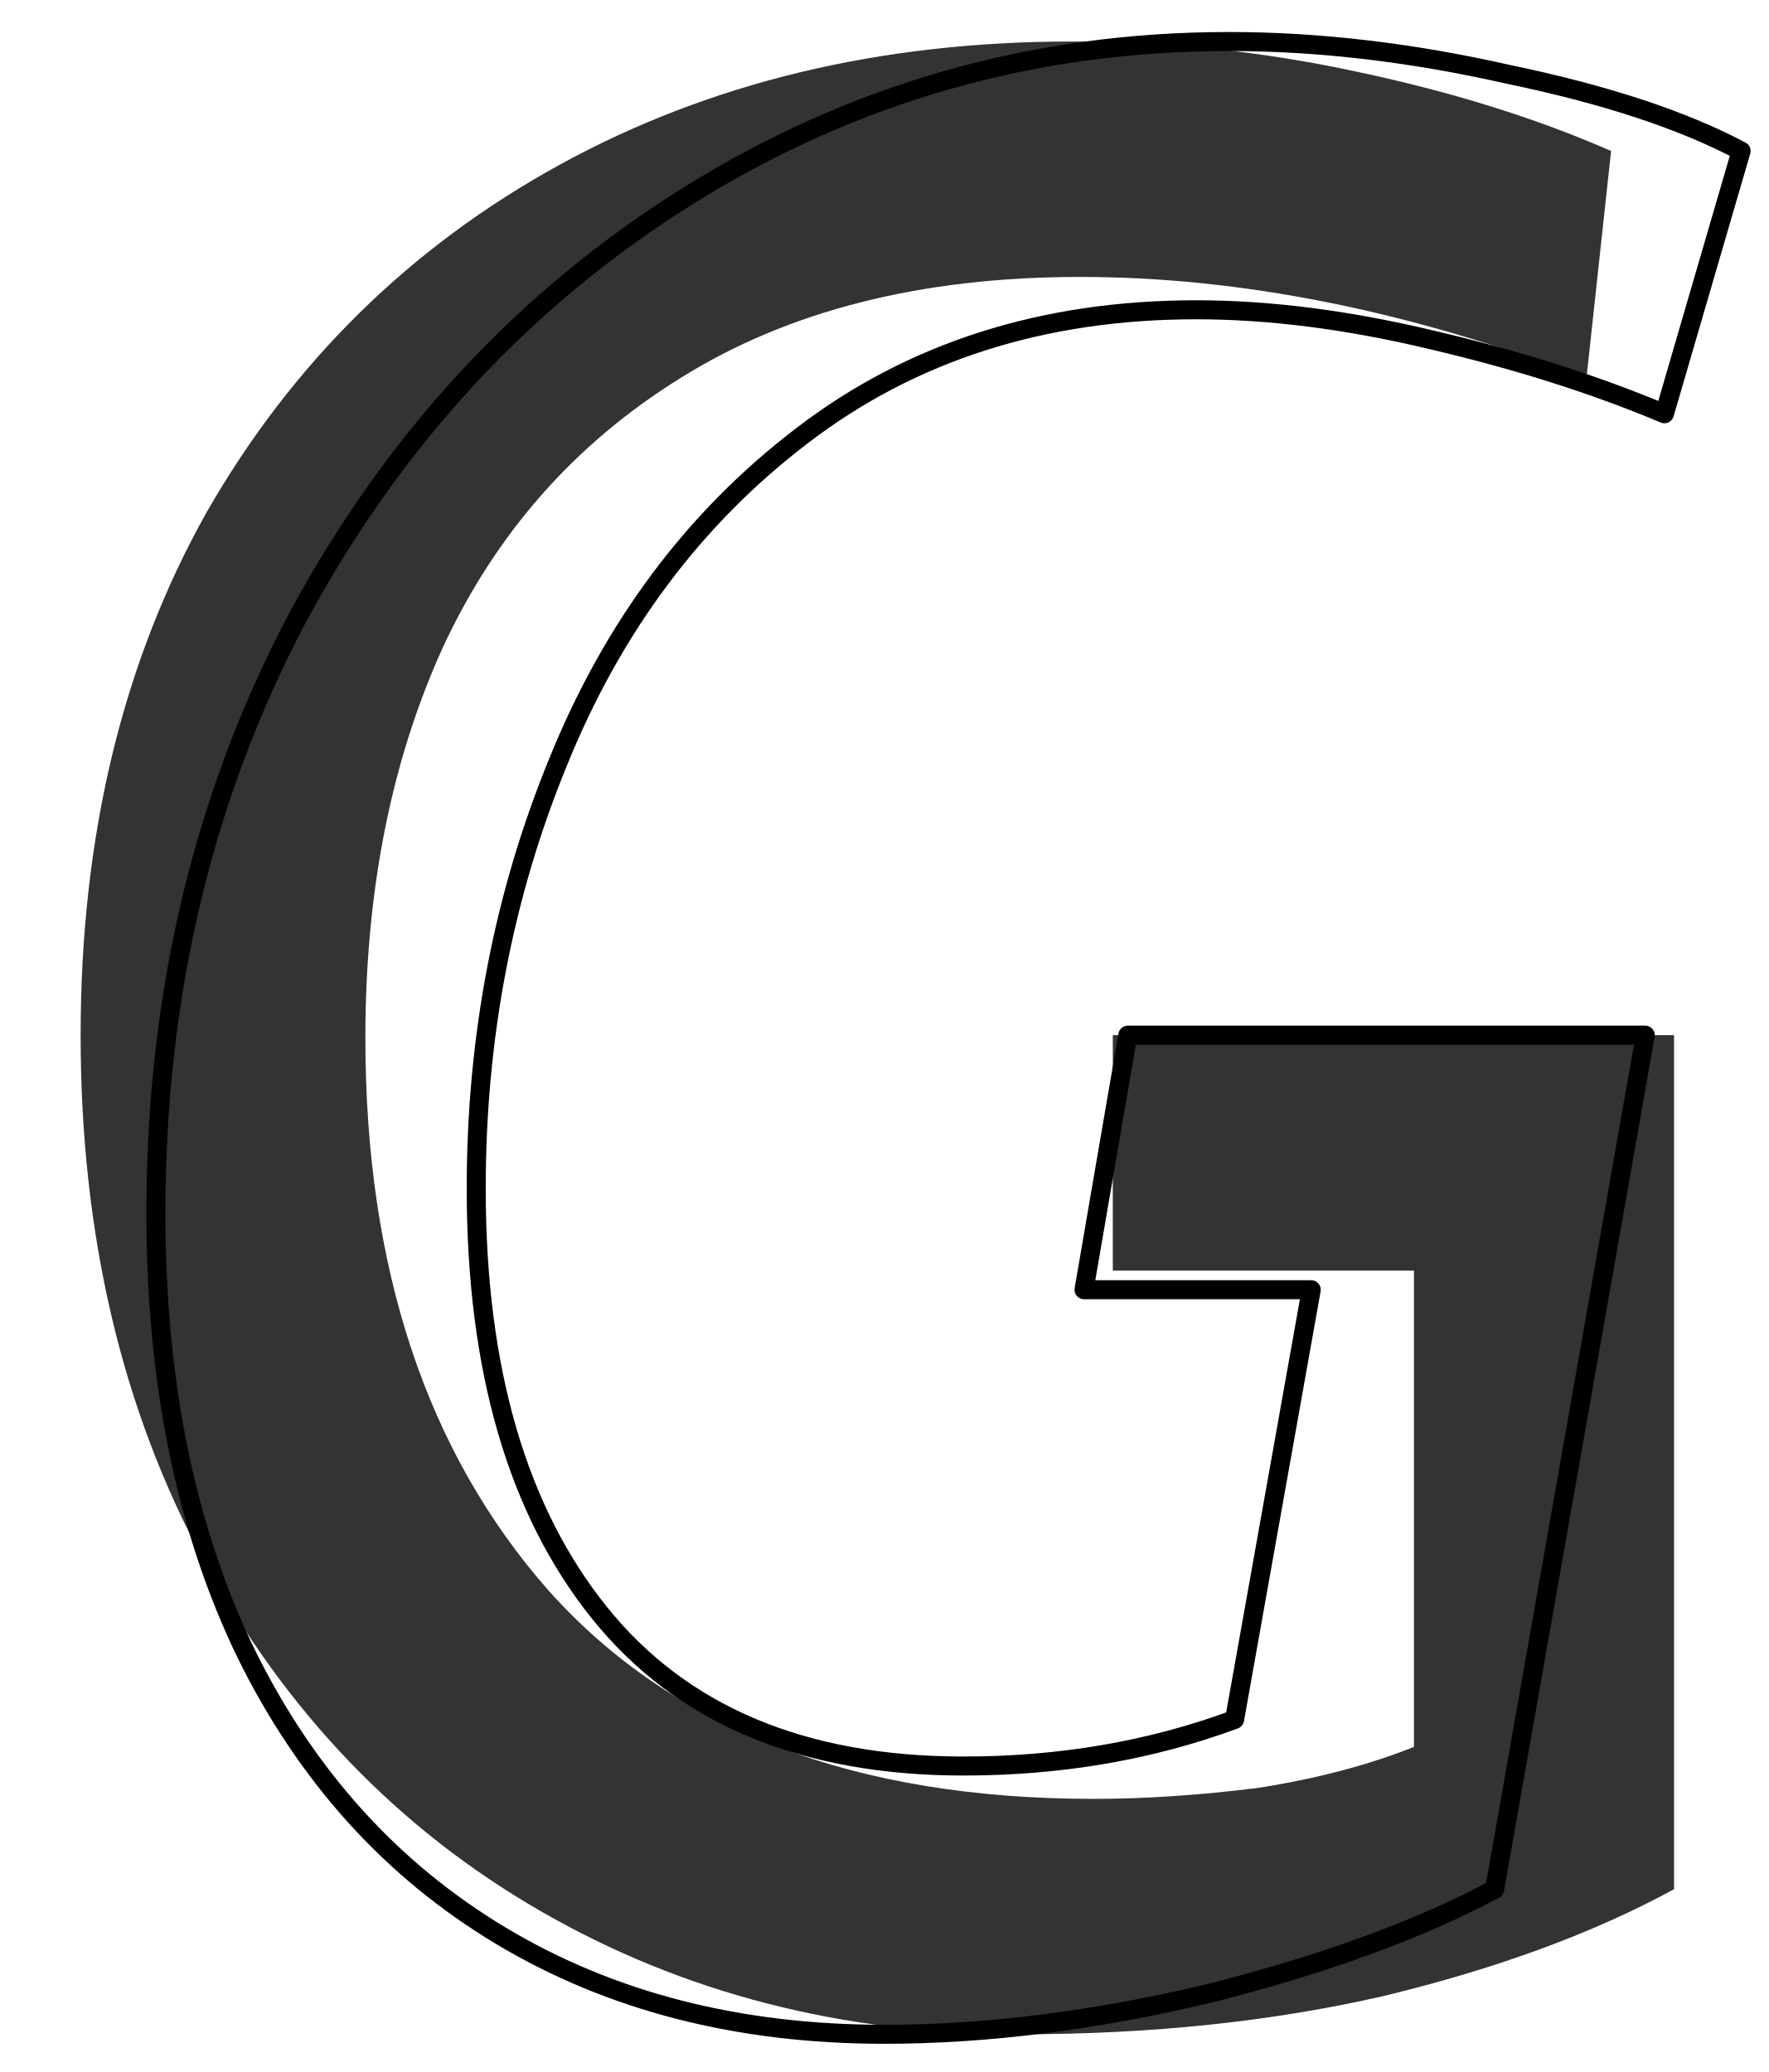
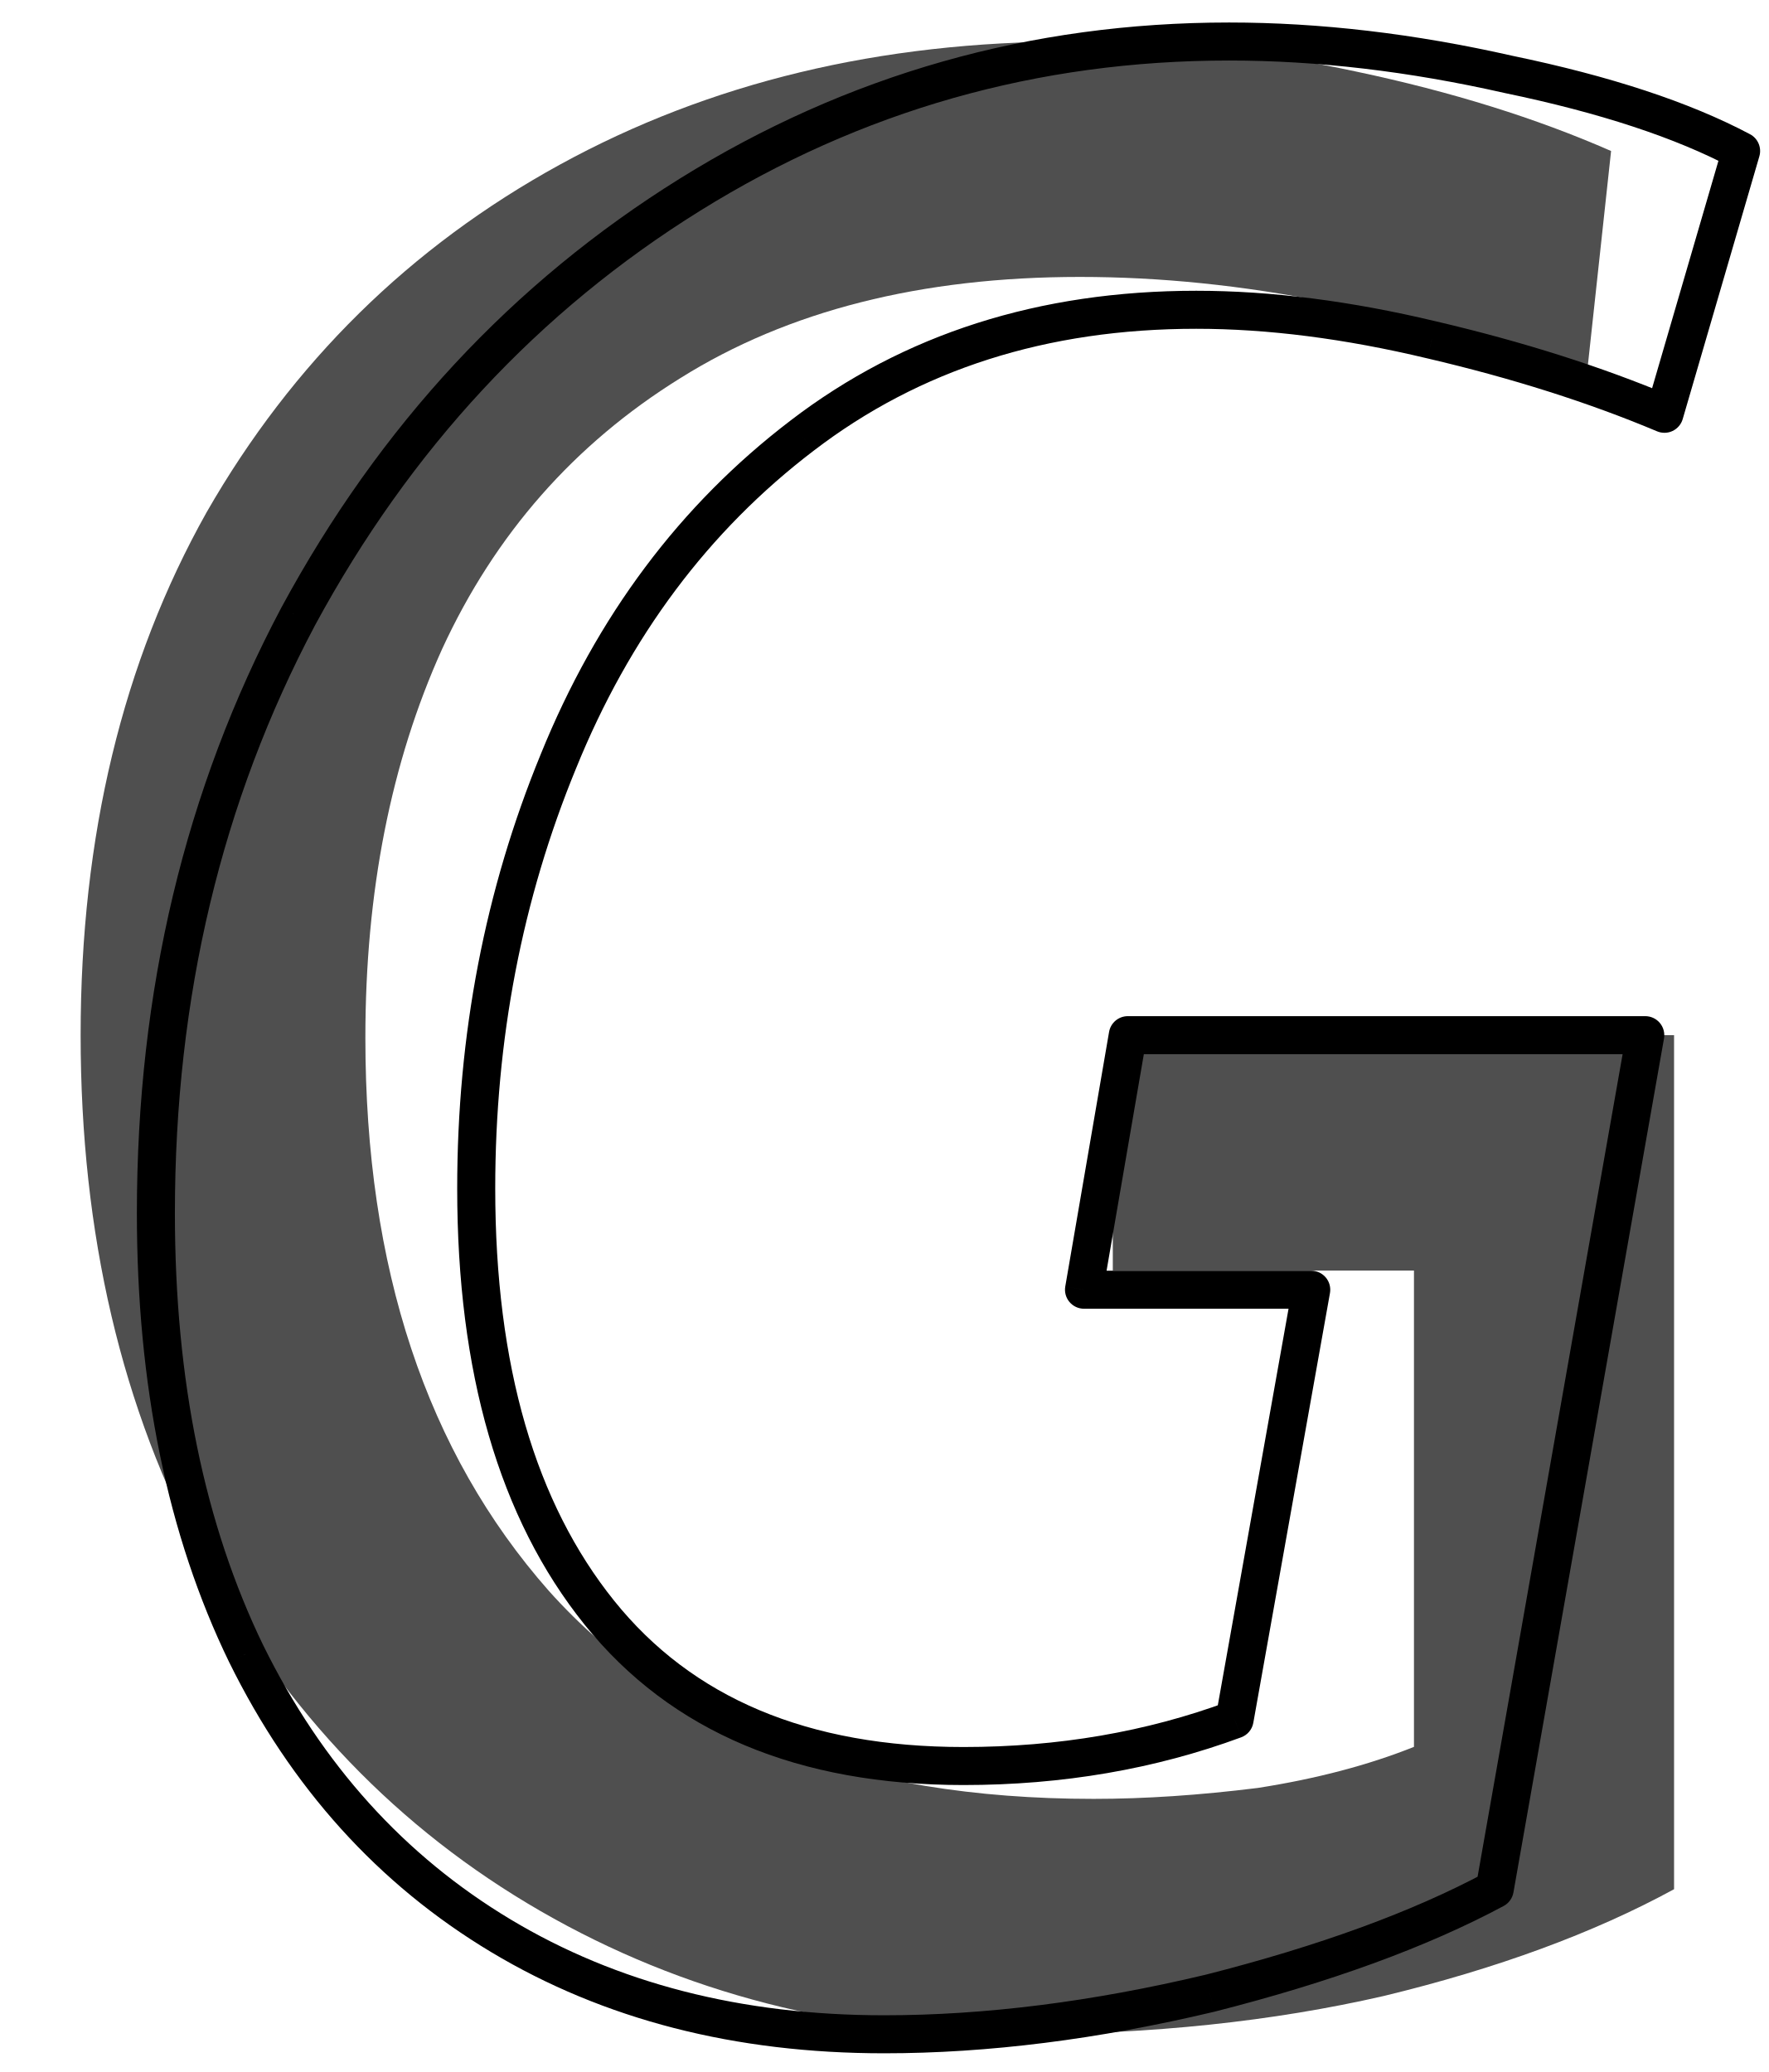
<svg xmlns="http://www.w3.org/2000/svg" width="93" height="109" viewBox="0 0 93 109" fill="none">
-   <path d="M53.633 107.016C44.321 107.016 35.921 104.856 28.433 100.536C20.945 96.216 15.041 90.072 10.721 82.104C6.401 74.136 4.241 64.92 4.241 54.456C4.241 43.992 6.449 34.824 10.865 26.952C15.377 19.08 21.569 12.984 29.441 8.664C37.313 4.344 46.289 2.184 56.369 2.184C61.457 2.184 66.449 2.712 71.345 3.768C76.337 4.824 80.801 6.216 84.737 7.944L83.441 19.896C74.129 16.344 65.249 14.568 56.801 14.568C48.449 14.568 41.441 16.344 35.777 19.896C30.209 23.352 26.033 28.104 23.249 34.152C20.561 40.104 19.217 46.92 19.217 54.6C19.217 66.696 22.433 76.392 28.865 83.688C35.393 90.984 44.945 94.632 57.521 94.632C60.209 94.632 63.089 94.44 66.161 94.056C69.233 93.576 71.969 92.856 74.369 91.896V66.84H58.529V54.456H88.049V99.384C83.825 101.688 78.737 103.56 72.785 105C66.929 106.344 60.545 107.016 53.633 107.016Z" fill="#333333" />
-   <path d="M26.343 101.832L26.085 102.261L26.085 102.261L26.343 101.832ZM12.951 87L12.501 87.218L12.502 87.221L12.951 87ZM15.687 32.424L15.247 32.186L15.245 32.19L15.687 32.424ZM79.335 3.912L79.224 4.4L79.233 4.402L79.335 3.912ZM91.575 7.944L92.055 8.084C92.121 7.856 92.019 7.614 91.809 7.502L91.575 7.944ZM87.543 21.768L87.349 22.229C87.48 22.284 87.629 22.281 87.758 22.22C87.886 22.158 87.983 22.045 88.023 21.908L87.543 21.768ZM75.303 17.88L75.186 18.366L75.189 18.367L75.303 17.88ZM42.183 22.92L42.486 23.318L42.487 23.317L42.183 22.92ZM29.367 40.056L29.829 40.246L29.83 40.244L29.367 40.056ZM31.527 84.84L31.916 84.527L31.916 84.527L31.527 84.84ZM64.935 90.456L65.108 90.925C65.275 90.864 65.396 90.718 65.427 90.544L64.935 90.456ZM68.967 67.848L69.459 67.936C69.485 67.79 69.445 67.64 69.35 67.527C69.255 67.413 69.115 67.348 68.967 67.348V67.848ZM57.015 67.848L56.522 67.763C56.497 67.909 56.537 68.057 56.632 68.17C56.727 68.283 56.867 68.348 57.015 68.348V67.848ZM59.319 54.456V53.956C59.075 53.956 58.867 54.131 58.826 54.371L59.319 54.456ZM86.535 54.456L87.027 54.543C87.053 54.397 87.013 54.248 86.918 54.135C86.823 54.021 86.683 53.956 86.535 53.956V54.456ZM78.615 99.384L78.851 99.825C78.986 99.752 79.081 99.622 79.107 99.471L78.615 99.384ZM63.639 104.856L63.755 105.342L63.762 105.341L63.639 104.856ZM46.503 106.516C38.9 106.516 32.272 104.806 26.6 101.403L26.085 102.261C31.934 105.77 38.745 107.516 46.503 107.516V106.516ZM26.6 101.403C20.928 98 16.528 93.131 13.399 86.779L12.502 87.221C15.71 93.733 20.238 98.752 26.085 102.261L26.6 101.403ZM13.401 86.782C10.272 80.336 8.699 72.685 8.699 63.816H7.699C7.699 72.802 9.293 80.608 12.501 87.218L13.401 86.782ZM8.699 63.816C8.699 52.371 11.178 41.988 16.128 32.658L15.245 32.19C10.212 41.676 7.699 52.221 7.699 63.816H8.699ZM16.127 32.662C21.175 23.326 27.98 16 36.543 10.672L36.015 9.823C27.297 15.248 20.374 22.706 15.247 32.186L16.127 32.662ZM36.543 10.672C45.103 5.346 54.467 2.684 64.647 2.684V1.684C54.282 1.684 44.735 4.398 36.015 9.823L36.543 10.672ZM64.647 2.684C69.31 2.684 74.169 3.255 79.224 4.4L79.445 3.424C74.325 2.265 69.392 1.684 64.647 1.684V2.684ZM79.233 4.402C84.295 5.452 88.325 6.784 91.34 8.386L91.809 7.502C88.68 5.84 84.55 4.484 79.436 3.422L79.233 4.402ZM91.095 7.804L87.063 21.628L88.023 21.908L92.055 8.084L91.095 7.804ZM87.737 21.307C84.059 19.759 79.952 18.454 75.417 17.393L75.189 18.367C79.678 19.418 83.731 20.705 87.349 22.229L87.737 21.307ZM75.419 17.394C70.972 16.33 66.804 15.796 62.919 15.796V16.796C66.713 16.796 70.802 17.318 75.186 18.366L75.419 17.394ZM62.919 15.796C54.758 15.796 47.736 18.033 41.879 22.523L42.487 23.317C48.15 18.975 54.952 16.796 62.919 16.796V15.796ZM41.88 22.522C36.139 26.901 31.814 32.688 28.903 39.868L29.83 40.244C32.679 33.216 36.899 27.579 42.486 23.318L41.88 22.522ZM28.904 39.866C25.998 46.937 24.547 54.49 24.547 62.52H25.547C25.547 54.614 26.975 47.191 29.829 40.246L28.904 39.866ZM24.547 62.52C24.547 72.095 26.723 79.66 31.137 85.153L31.916 84.527C27.691 79.268 25.547 71.953 25.547 62.52H24.547ZM31.137 85.153C35.573 90.674 42.117 93.404 50.679 93.404V92.404C42.345 92.404 36.12 89.758 31.916 84.527L31.137 85.153ZM50.679 93.404C55.821 93.404 60.632 92.579 65.108 90.925L64.761 89.987C60.405 91.597 55.712 92.404 50.679 92.404V93.404ZM65.427 90.544L69.459 67.936L68.475 67.76L64.442 90.368L65.427 90.544ZM68.967 67.348H57.015V68.348H68.967V67.348ZM57.508 67.933L59.812 54.541L58.826 54.371L56.522 67.763L57.508 67.933ZM59.319 54.956H86.535V53.956H59.319V54.956ZM86.042 54.369L78.122 99.297L79.107 99.471L87.027 54.543L86.042 54.369ZM78.378 98.943C74.489 101.03 69.538 102.842 63.516 104.371L63.762 105.341C69.835 103.798 74.868 101.962 78.851 99.825L78.378 98.943ZM63.523 104.37C57.507 105.802 51.834 106.516 46.503 106.516V107.516C51.923 107.516 57.674 106.79 63.755 105.342L63.523 104.37Z" fill="black" />
+   <path d="M53.633 107.016C44.321 107.016 35.921 104.856 28.433 100.536C20.945 96.216 15.041 90.072 10.721 82.104C6.401 74.136 4.241 64.92 4.241 54.456C4.241 43.992 6.449 34.824 10.865 26.952C15.377 19.08 21.569 12.984 29.441 8.664C37.313 4.344 46.289 2.184 56.369 2.184C61.457 2.184 66.449 2.712 71.345 3.768C76.337 4.824 80.801 6.216 84.737 7.944L83.441 19.896C74.129 16.344 65.249 14.568 56.801 14.568C48.449 14.568 41.441 16.344 35.777 19.896C30.209 23.352 26.033 28.104 23.249 34.152C20.561 40.104 19.217 46.92 19.217 54.6C19.217 66.696 22.433 76.392 28.865 83.688C35.393 90.984 44.945 94.632 57.521 94.632C60.209 94.632 63.089 94.44 66.161 94.056C69.233 93.576 71.969 92.856 74.369 91.896V66.84H58.529V54.456H88.049V99.384C83.825 101.688 78.737 103.56 72.785 105C66.929 106.344 60.545 107.016 53.633 107.016Z" fill="#4F4F4F" />
+   <path d="M26.343 101.832L25.828 102.689L25.828 102.689L26.343 101.832ZM12.951 87L12.051 87.437L12.054 87.442L12.951 87ZM15.687 32.424L14.807 31.948L14.803 31.955L15.687 32.424ZM79.335 3.912L79.114 4.887C79.12 4.889 79.126 4.89 79.132 4.891L79.335 3.912ZM91.575 7.944L92.535 8.224C92.668 7.769 92.463 7.283 92.044 7.061L91.575 7.944ZM87.543 21.768L87.155 22.69C87.418 22.8 87.715 22.794 87.972 22.671C88.23 22.548 88.423 22.322 88.503 22.048L87.543 21.768ZM75.303 17.88L75.07 18.853L75.075 18.854L75.303 17.88ZM42.183 22.92L42.789 23.715L42.791 23.714L42.183 22.92ZM29.367 40.056L30.292 40.436L30.294 40.432L29.367 40.056ZM31.527 84.84L32.306 84.214L32.306 84.214L31.527 84.84ZM64.935 90.456L65.281 91.394C65.614 91.271 65.857 90.981 65.919 90.632L64.935 90.456ZM68.967 67.848L69.951 68.024C70.003 67.732 69.923 67.433 69.733 67.206C69.543 66.979 69.263 66.848 68.967 66.848V67.848ZM57.015 67.848L56.029 67.678C55.979 67.969 56.06 68.267 56.25 68.492C56.44 68.718 56.72 68.848 57.015 68.848V67.848ZM59.319 54.456V53.456C58.832 53.456 58.416 53.807 58.333 54.286L59.319 54.456ZM86.535 54.456L87.52 54.63C87.571 54.339 87.491 54.04 87.301 53.813C87.111 53.587 86.83 53.456 86.535 53.456V54.456ZM78.615 99.384L79.088 100.265C79.358 100.12 79.546 99.859 79.6 99.558L78.615 99.384ZM63.639 104.856L63.87 105.829C63.875 105.828 63.88 105.826 63.885 105.825L63.639 104.856ZM46.503 106.016C38.977 106.016 32.441 104.325 26.857 100.975L25.828 102.689C31.765 106.251 38.668 108.016 46.503 108.016V106.016ZM26.857 100.975C21.273 97.624 16.937 92.83 13.848 86.558L12.054 87.442C15.301 94.034 19.892 99.128 25.828 102.689L26.857 100.975ZM13.85 86.563C10.762 80.199 9.199 72.627 9.199 63.816H7.199C7.199 72.861 8.804 80.745 12.051 87.437L13.85 86.563ZM9.199 63.816C9.199 52.446 11.661 42.145 16.57 32.893L14.803 31.955C9.729 41.519 7.199 52.146 7.199 63.816H9.199ZM16.566 32.9C21.576 23.636 28.322 16.377 36.807 11.097L35.75 9.399C26.955 14.871 19.973 22.395 14.807 31.948L16.566 32.9ZM36.807 11.097C45.287 5.821 54.56 3.184 64.647 3.184V1.184C54.19 1.184 44.551 3.923 35.75 9.399L36.807 11.097ZM64.647 3.184C69.269 3.184 74.091 3.75 79.114 4.887L79.556 2.937C74.403 1.77 69.433 1.184 64.647 1.184V3.184ZM79.132 4.891C84.168 5.936 88.147 7.256 91.106 8.827L92.044 7.061C88.858 5.368 84.678 4 79.538 2.933L79.132 4.891ZM90.615 7.664L86.583 21.488L88.503 22.048L92.535 8.224L90.615 7.664ZM87.931 20.846C84.223 19.285 80.088 17.973 75.531 16.906L75.075 18.854C79.541 19.899 83.566 21.179 87.155 22.69L87.931 20.846ZM75.535 16.907C71.056 15.836 66.85 15.296 62.919 15.296V17.296C66.668 17.296 70.717 17.812 75.07 18.853L75.535 16.907ZM62.919 15.296C54.66 15.296 47.528 17.562 41.574 22.126L42.791 23.714C48.357 19.446 55.049 17.296 62.919 17.296V15.296ZM41.576 22.125C35.759 26.562 31.382 32.423 28.44 39.68L30.294 40.432C33.111 33.481 37.278 27.918 42.789 23.715L41.576 22.125ZM28.442 39.676C25.51 46.811 24.047 54.428 24.047 62.52H26.047C26.047 54.675 27.464 47.317 30.292 40.436L28.442 39.676ZM24.047 62.52C24.047 72.167 26.239 79.856 30.747 85.466L32.306 84.214C28.174 79.072 26.047 71.881 26.047 62.52H24.047ZM30.747 85.466C35.3 91.132 42.003 93.904 50.679 93.904V91.904C42.459 91.904 36.394 89.3 32.306 84.214L30.747 85.466ZM50.679 93.904C55.876 93.904 60.746 93.07 65.281 91.394L64.588 89.518C60.292 91.106 55.658 91.904 50.679 91.904V93.904ZM65.919 90.632L69.951 68.024L67.982 67.672L63.95 90.28L65.919 90.632ZM68.967 66.848H57.015V68.848H68.967V66.848ZM58 68.017L60.304 54.626L58.333 54.286L56.029 67.678L58 68.017ZM59.319 55.456H86.535V53.456H59.319V55.456ZM85.55 54.282L77.63 99.21L79.6 99.558L87.52 54.63L85.55 54.282ZM78.142 98.503C74.3 100.565 69.39 102.364 63.393 103.887L63.885 105.825C69.983 104.276 75.058 102.427 79.088 100.265L78.142 98.503ZM63.407 103.883C57.423 105.308 51.79 106.016 46.503 106.016V108.016C51.968 108.016 57.758 107.284 63.87 105.829L63.407 103.883Z" fill="black" />
</svg>
